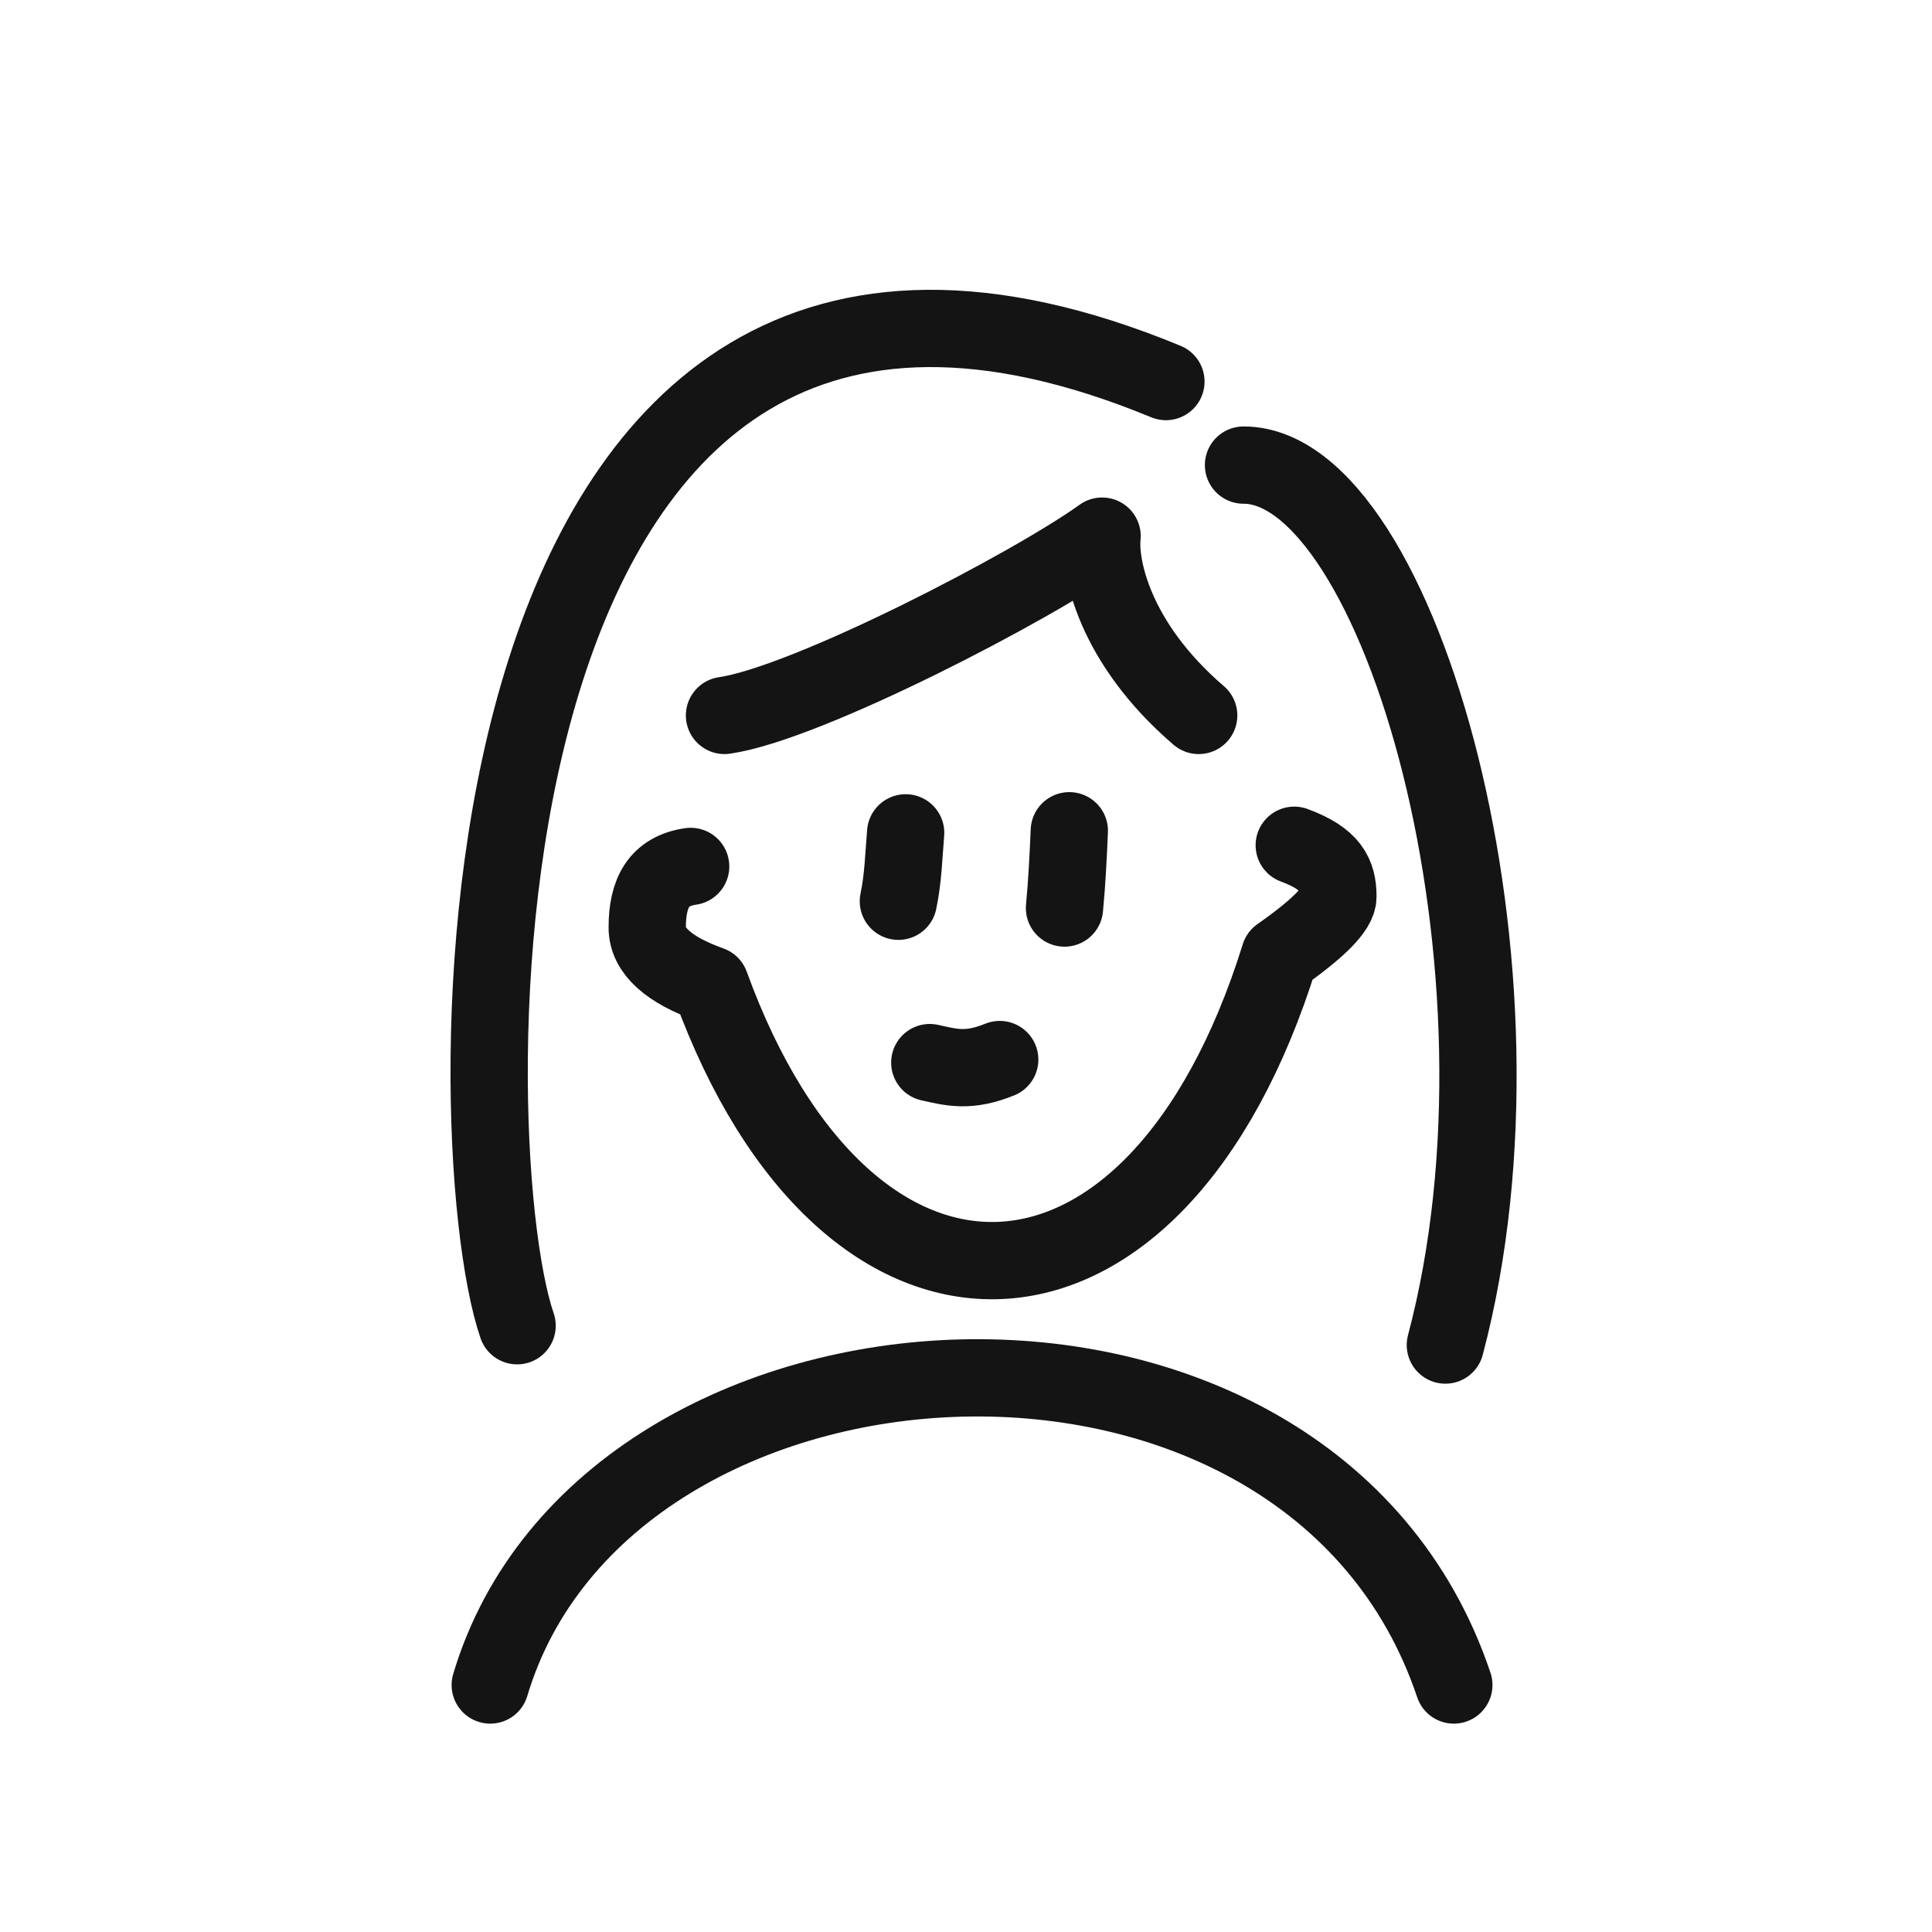
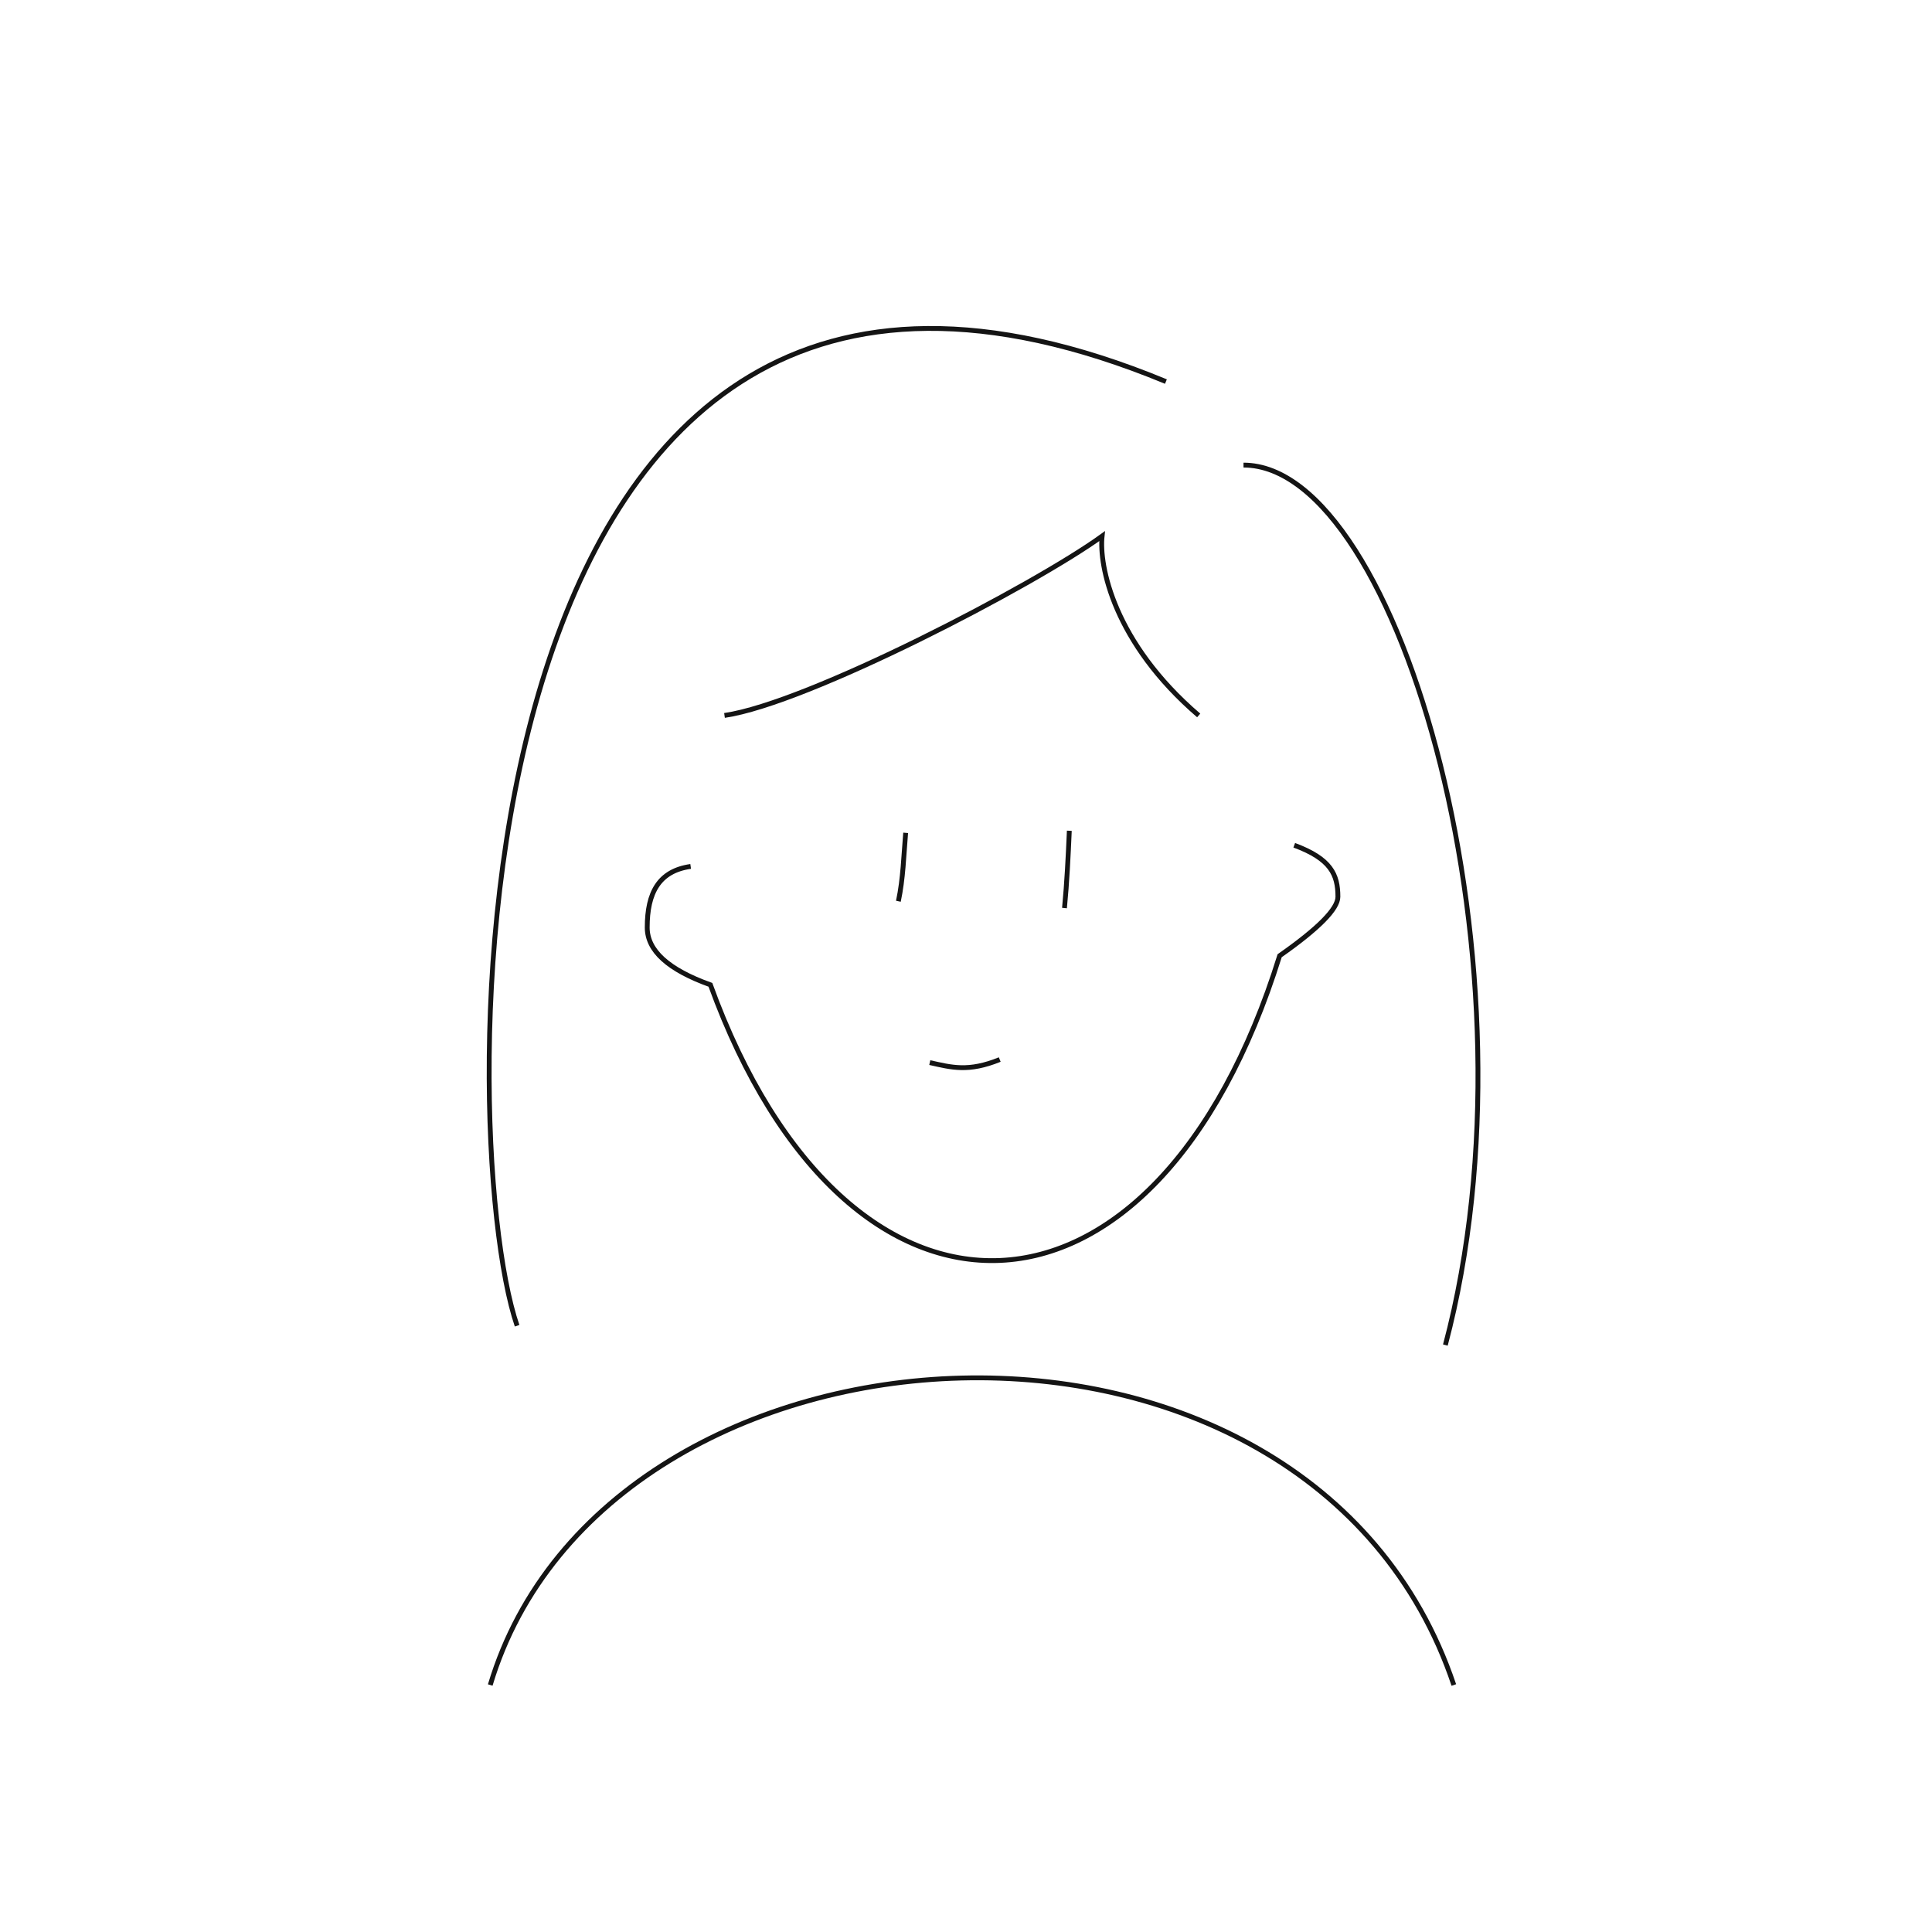
<svg xmlns="http://www.w3.org/2000/svg" width="400" height="400" viewBox="0 0 400 400" fill="none">
-   <path d="M150 148.124C167.214 145.633 214.092 121.192 228.177 111C227.51 117.083 230.577 133.024 248.177 148.124" stroke="#141414" stroke-width="16" stroke-linecap="round" stroke-linejoin="round" />
-   <path d="M142.994 179.385C136.393 180.326 134 184.851 134 192.031C134 196.818 138.36 200.774 147.081 203.897C175.395 281.896 239.368 280.085 264.939 197.873C272.98 192.239 277 188.168 277 185.663C277 181.058 275.537 177.812 267.96 175" stroke="#141414" stroke-width="16" stroke-linecap="round" stroke-linejoin="round" />
-   <path d="M299.247 278.479C319.801 200.958 289.859 96.291 257.455 96.291" stroke="#141414" stroke-width="16" stroke-linecap="round" stroke-linejoin="round" />
-   <path d="M241.391 78.999C91.502 17.056 93.594 235.183 107.06 274.479" stroke="#141414" stroke-width="16" stroke-linecap="round" stroke-linejoin="round" />
-   <path d="M101.5 348.861C125.5 268.5 271.065 259.747 301 348.861" stroke="#141414" stroke-width="16" stroke-linecap="round" stroke-linejoin="round" />
-   <path d="M186 186.595C186.994 181.904 187.106 177.149 187.506 172.433" stroke="#141414" stroke-width="16" stroke-linecap="round" stroke-linejoin="round" />
-   <path d="M220.391 188C220.905 182.673 221.158 177.319 221.391 172" stroke="#141414" stroke-width="16" stroke-linecap="round" stroke-linejoin="round" />
-   <path d="M206.984 219.368C200.501 222 197.001 221 192.501 220" stroke="#141414" stroke-width="16" stroke-linecap="round" stroke-linejoin="round" />
+   <path d="M150 148.124C167.214 145.633 214.092 121.192 228.177 111C227.51 117.083 230.577 133.024 248.177 148.124" stroke="#141414" strokeWidth="16" strokeLinecap="round" strokeLinejoin="round" />
+   <path d="M142.994 179.385C136.393 180.326 134 184.851 134 192.031C134 196.818 138.36 200.774 147.081 203.897C175.395 281.896 239.368 280.085 264.939 197.873C272.98 192.239 277 188.168 277 185.663C277 181.058 275.537 177.812 267.96 175" stroke="#141414" strokeWidth="16" strokeLinecap="round" strokeLinejoin="round" />
+   <path d="M299.247 278.479C319.801 200.958 289.859 96.291 257.455 96.291" stroke="#141414" strokeWidth="16" strokeLinecap="round" strokeLinejoin="round" />
+   <path d="M241.391 78.999C91.502 17.056 93.594 235.183 107.06 274.479" stroke="#141414" strokeWidth="16" strokeLinecap="round" strokeLinejoin="round" />
+   <path d="M101.5 348.861C125.5 268.5 271.065 259.747 301 348.861" stroke="#141414" strokeWidth="16" strokeLinecap="round" strokeLinejoin="round" />
+   <path d="M186 186.595C186.994 181.904 187.106 177.149 187.506 172.433" stroke="#141414" strokeWidth="16" strokeLinecap="round" strokeLinejoin="round" />
+   <path d="M220.391 188C220.905 182.673 221.158 177.319 221.391 172" stroke="#141414" strokeWidth="16" strokeLinecap="round" strokeLinejoin="round" />
+   <path d="M206.984 219.368C200.501 222 197.001 221 192.501 220" stroke="#141414" strokeWidth="16" strokeLinecap="round" strokeLinejoin="round" />
</svg>
